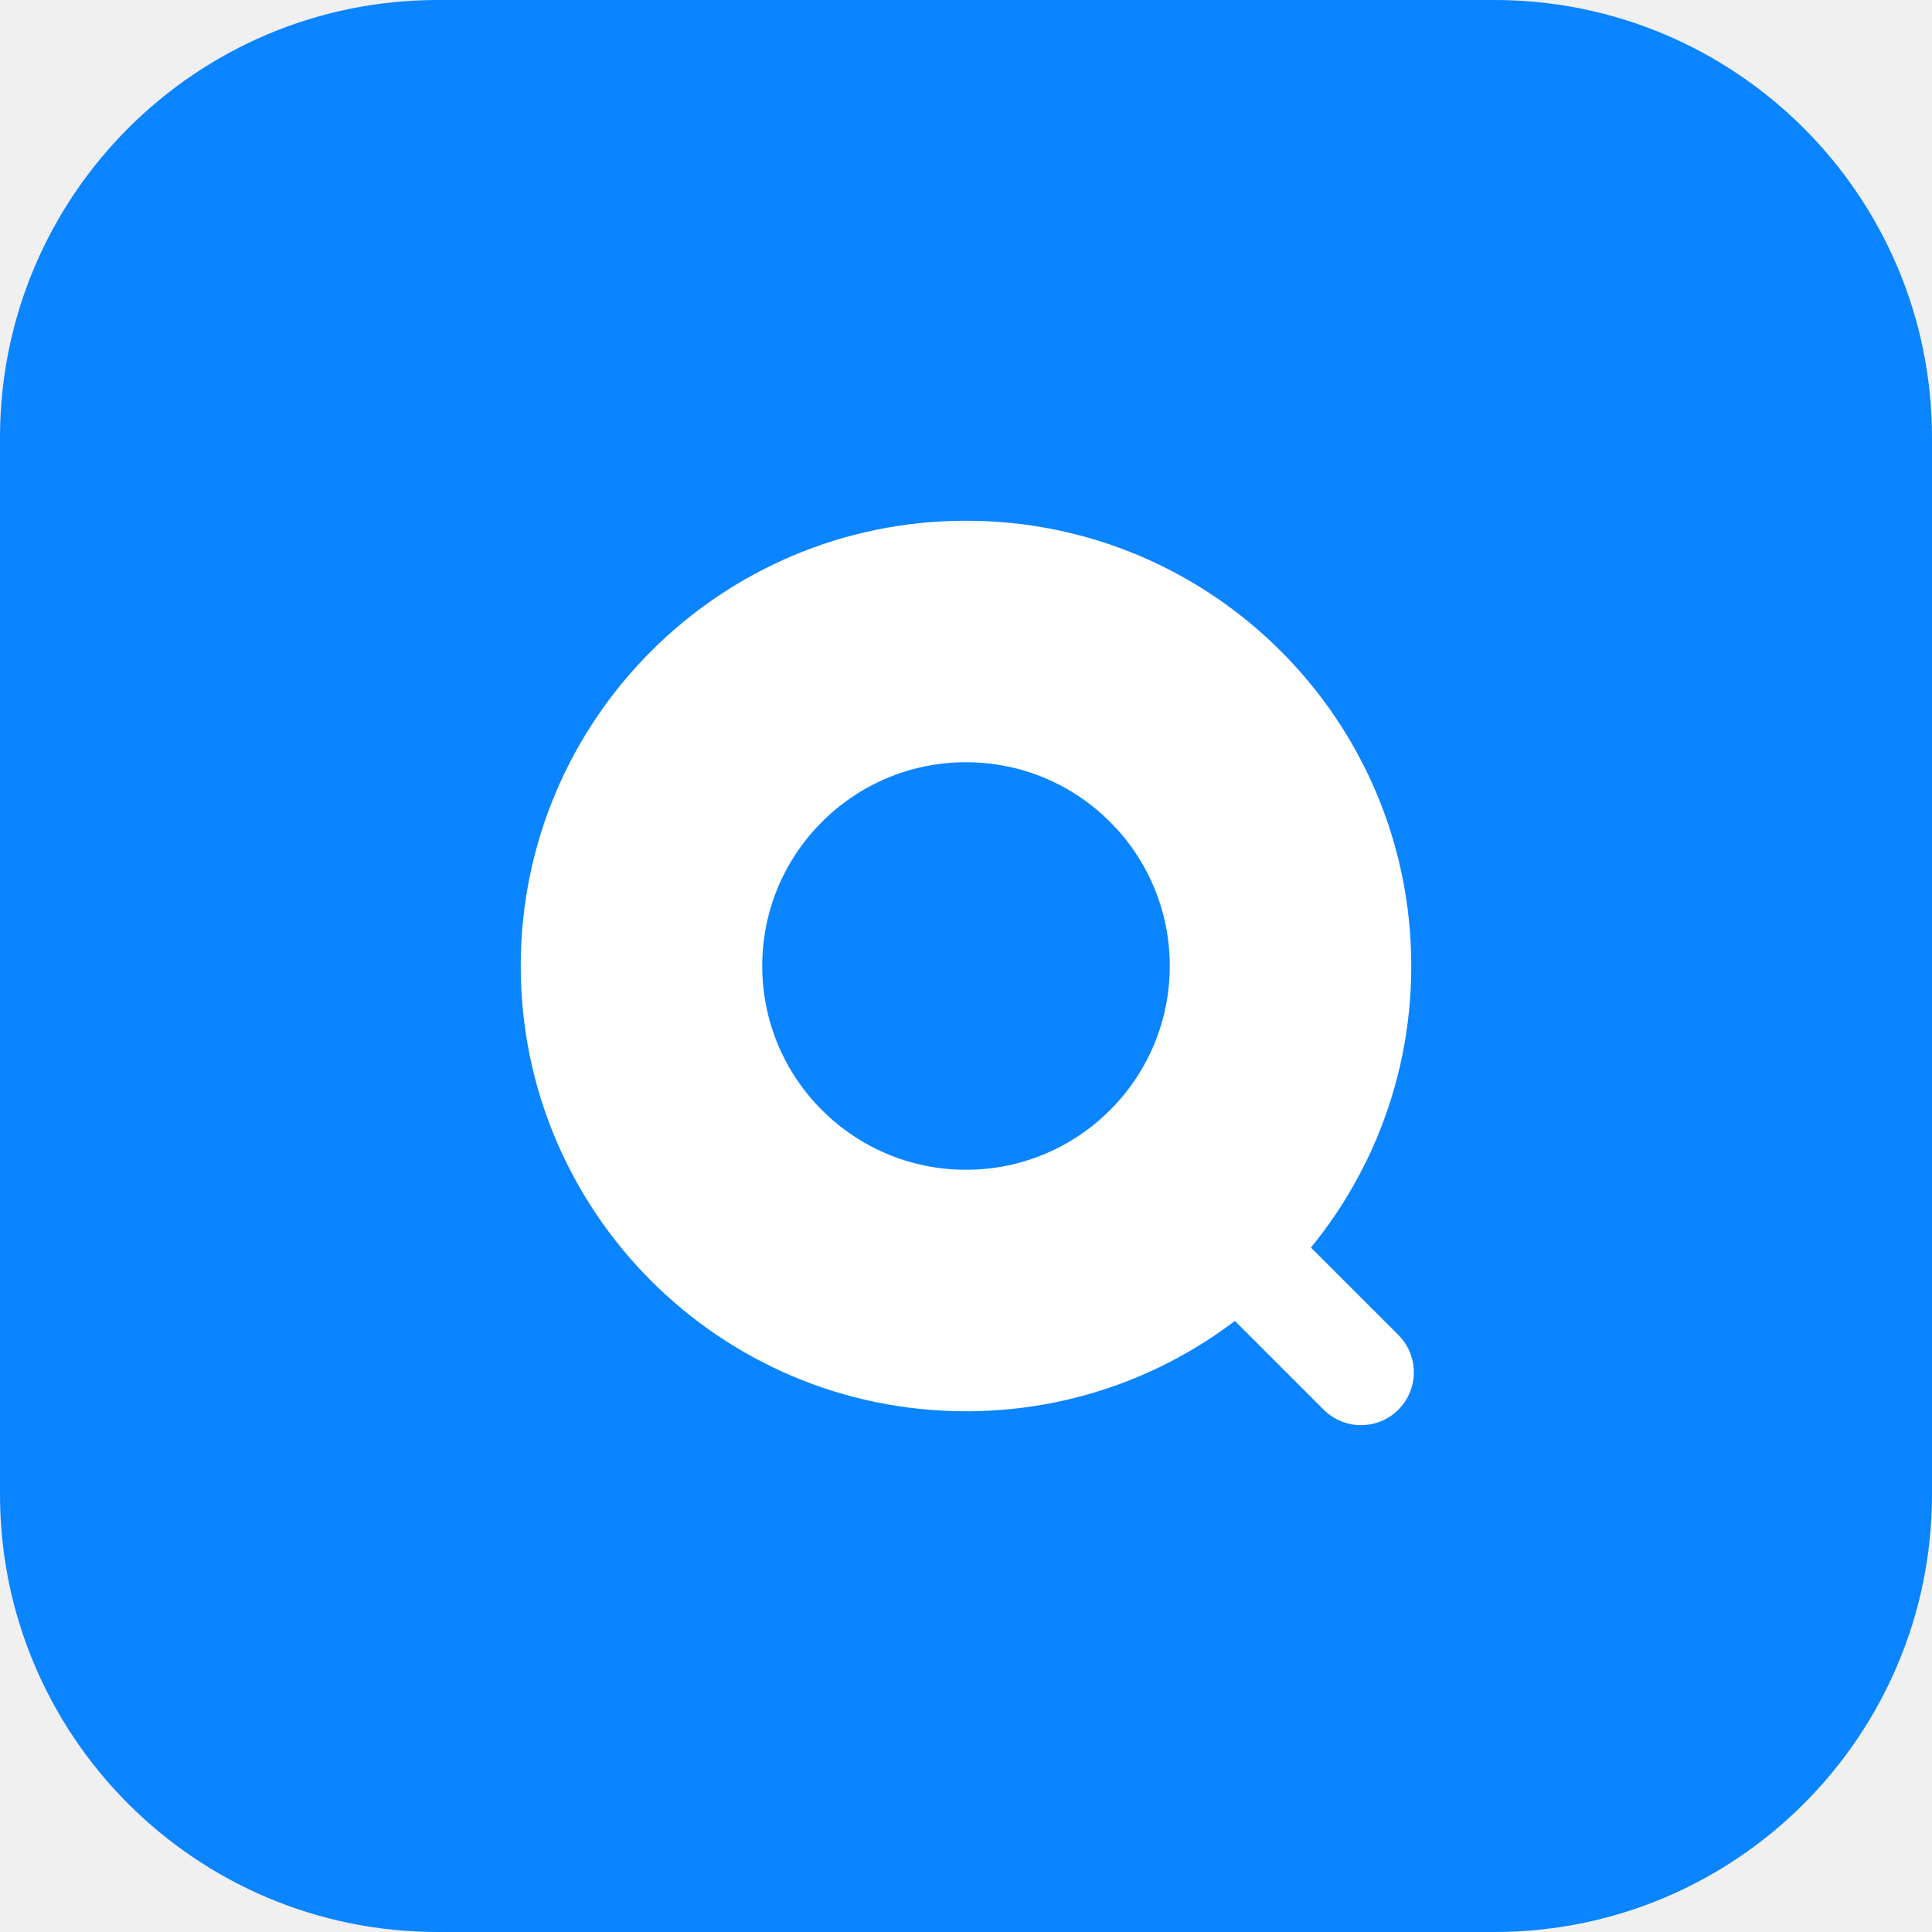
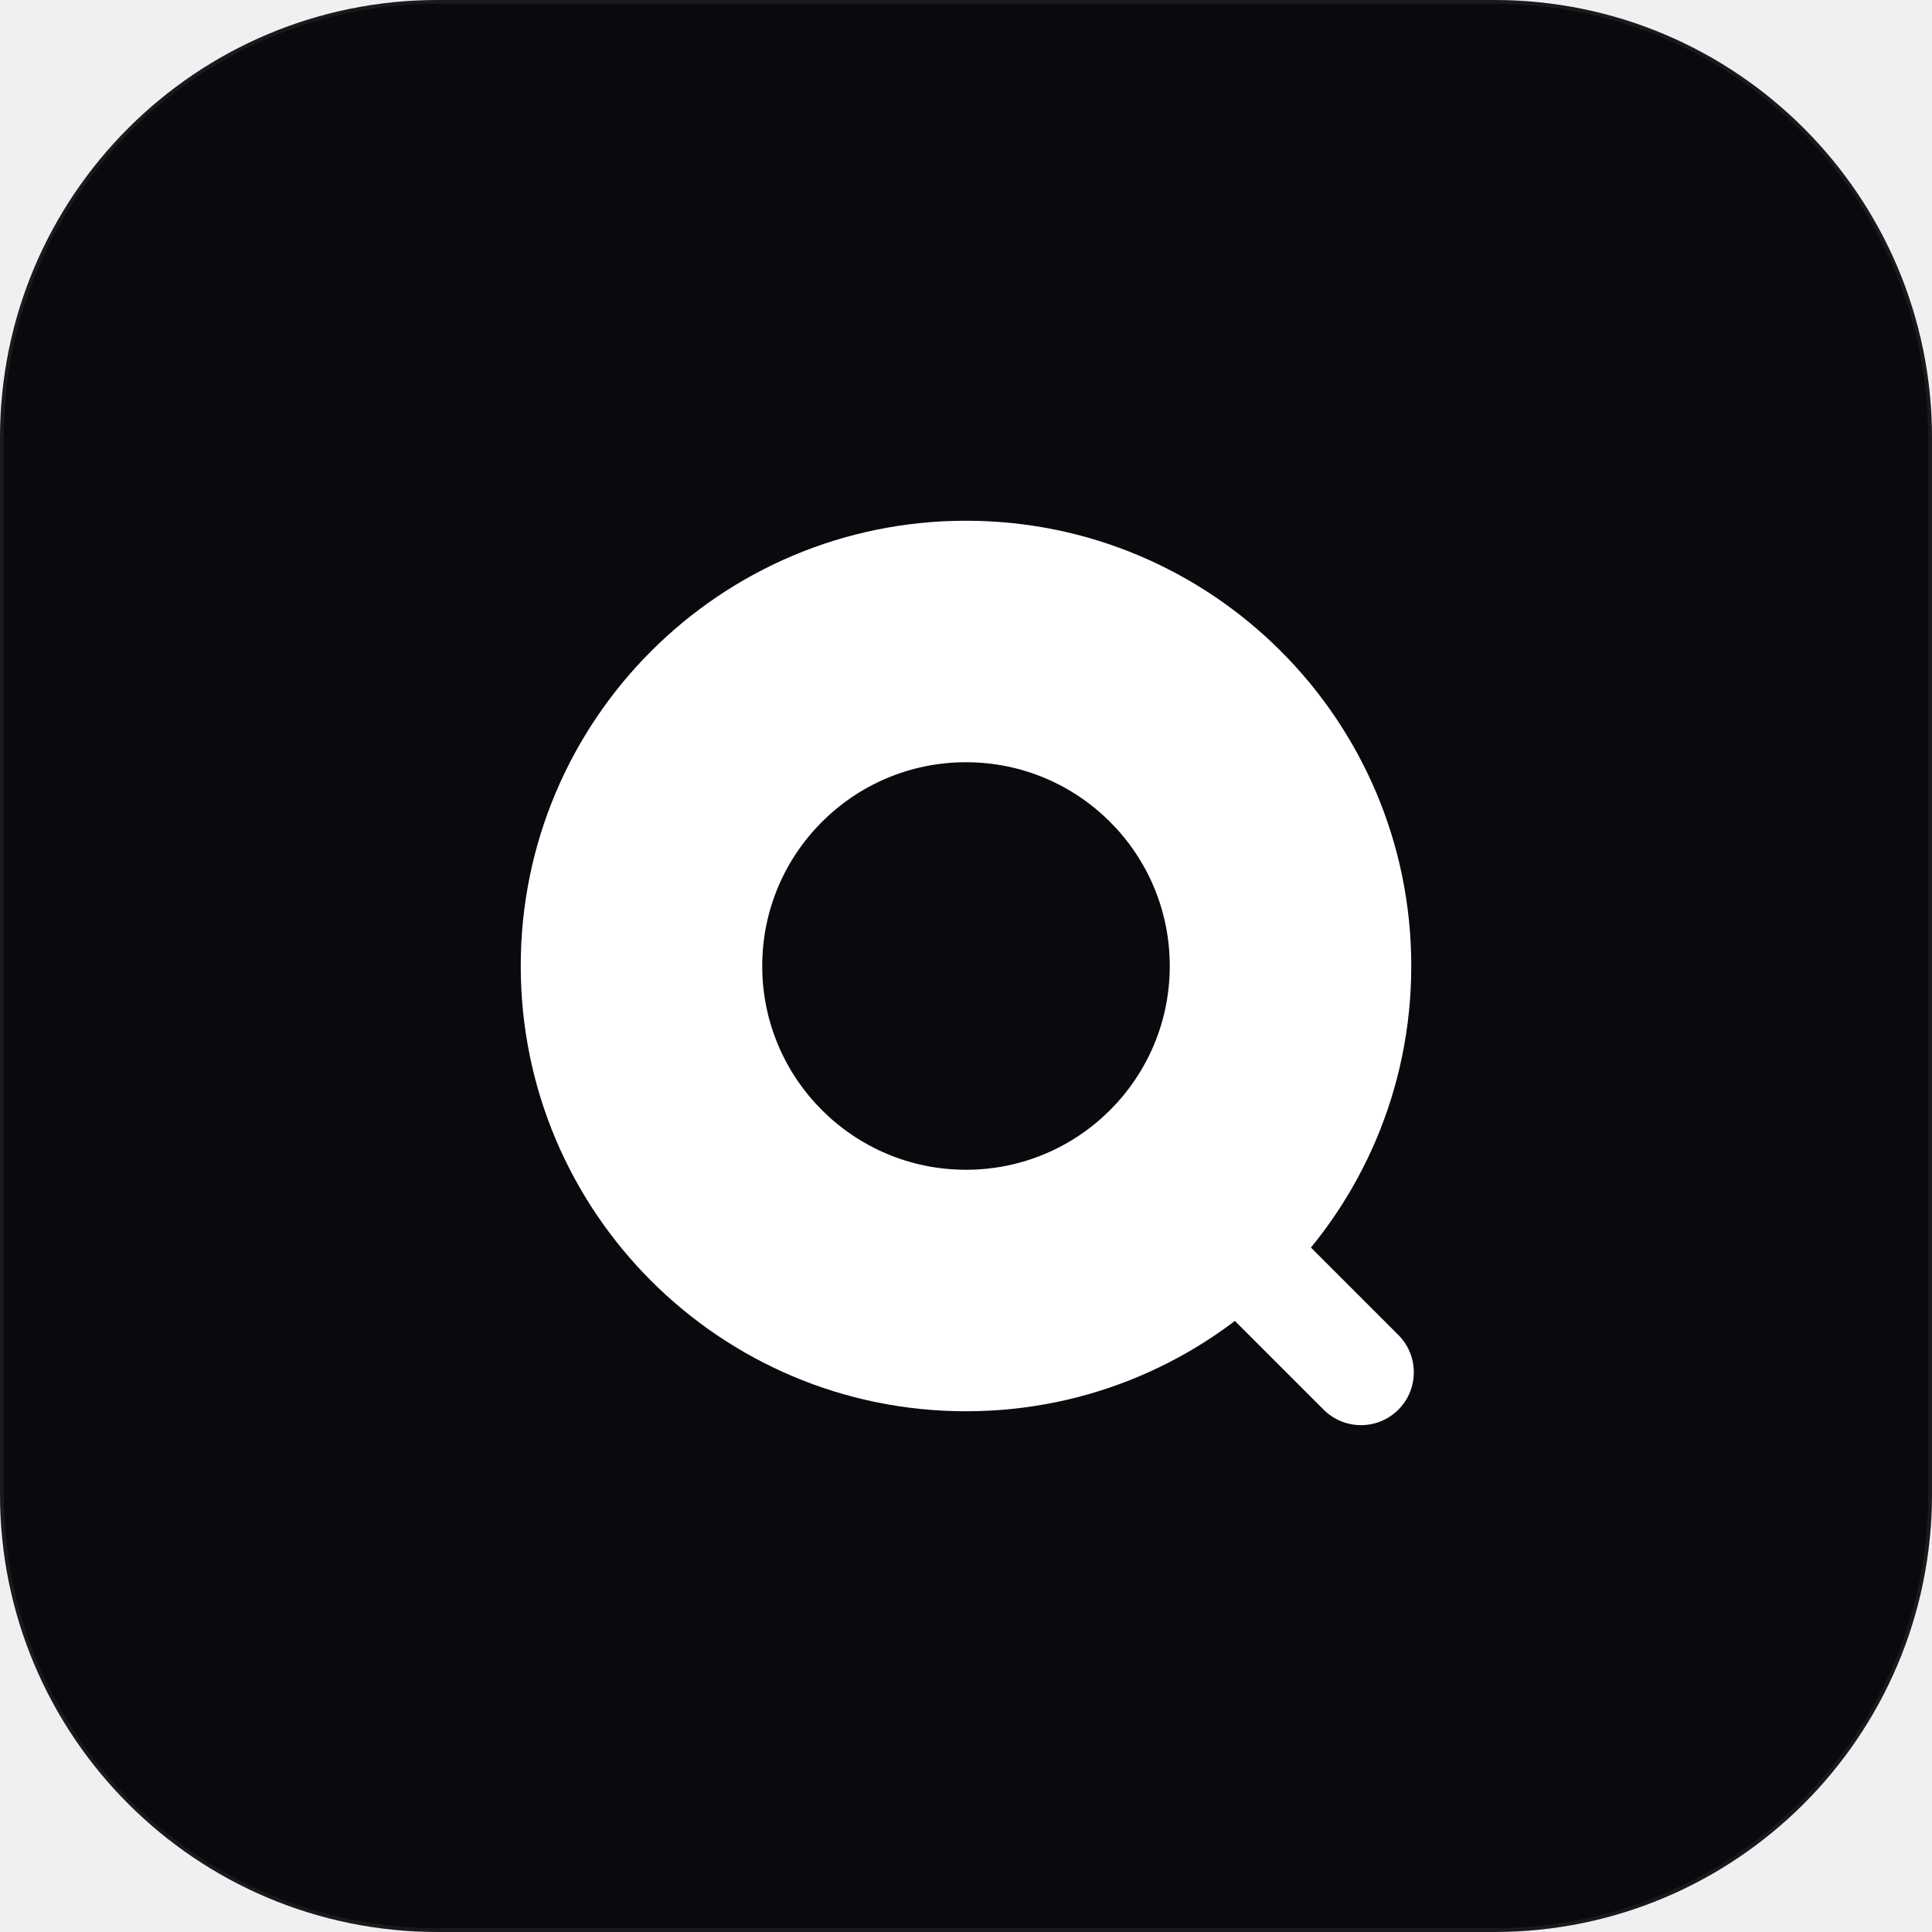
<svg xmlns="http://www.w3.org/2000/svg" viewBox="0 0 512 512" role="img" aria-label="Quant">
-   <rect width="512" height="512" rx="116" fill="#0a84ff" />
+   <rect width="512" height="512" rx="116" fill="#0a0a0e" />
+   <rect x="0.5" y="0.5" width="511" height="511" rx="115.5" fill="none" stroke="rgba(255,255,255,0.07)" stroke-width="1" />
  <path fill="#ffffff" fill-rule="evenodd" d="     M 256 138     a 118 118 0 1 0 0.001 0     Z     M 256 202     a 54 54 0 1 1 -0.001 0     Z   " />
  <rect x="304" y="332" width="78" height="28" rx="14" fill="#ffffff" transform="rotate(45 343 346)" />
</svg>
